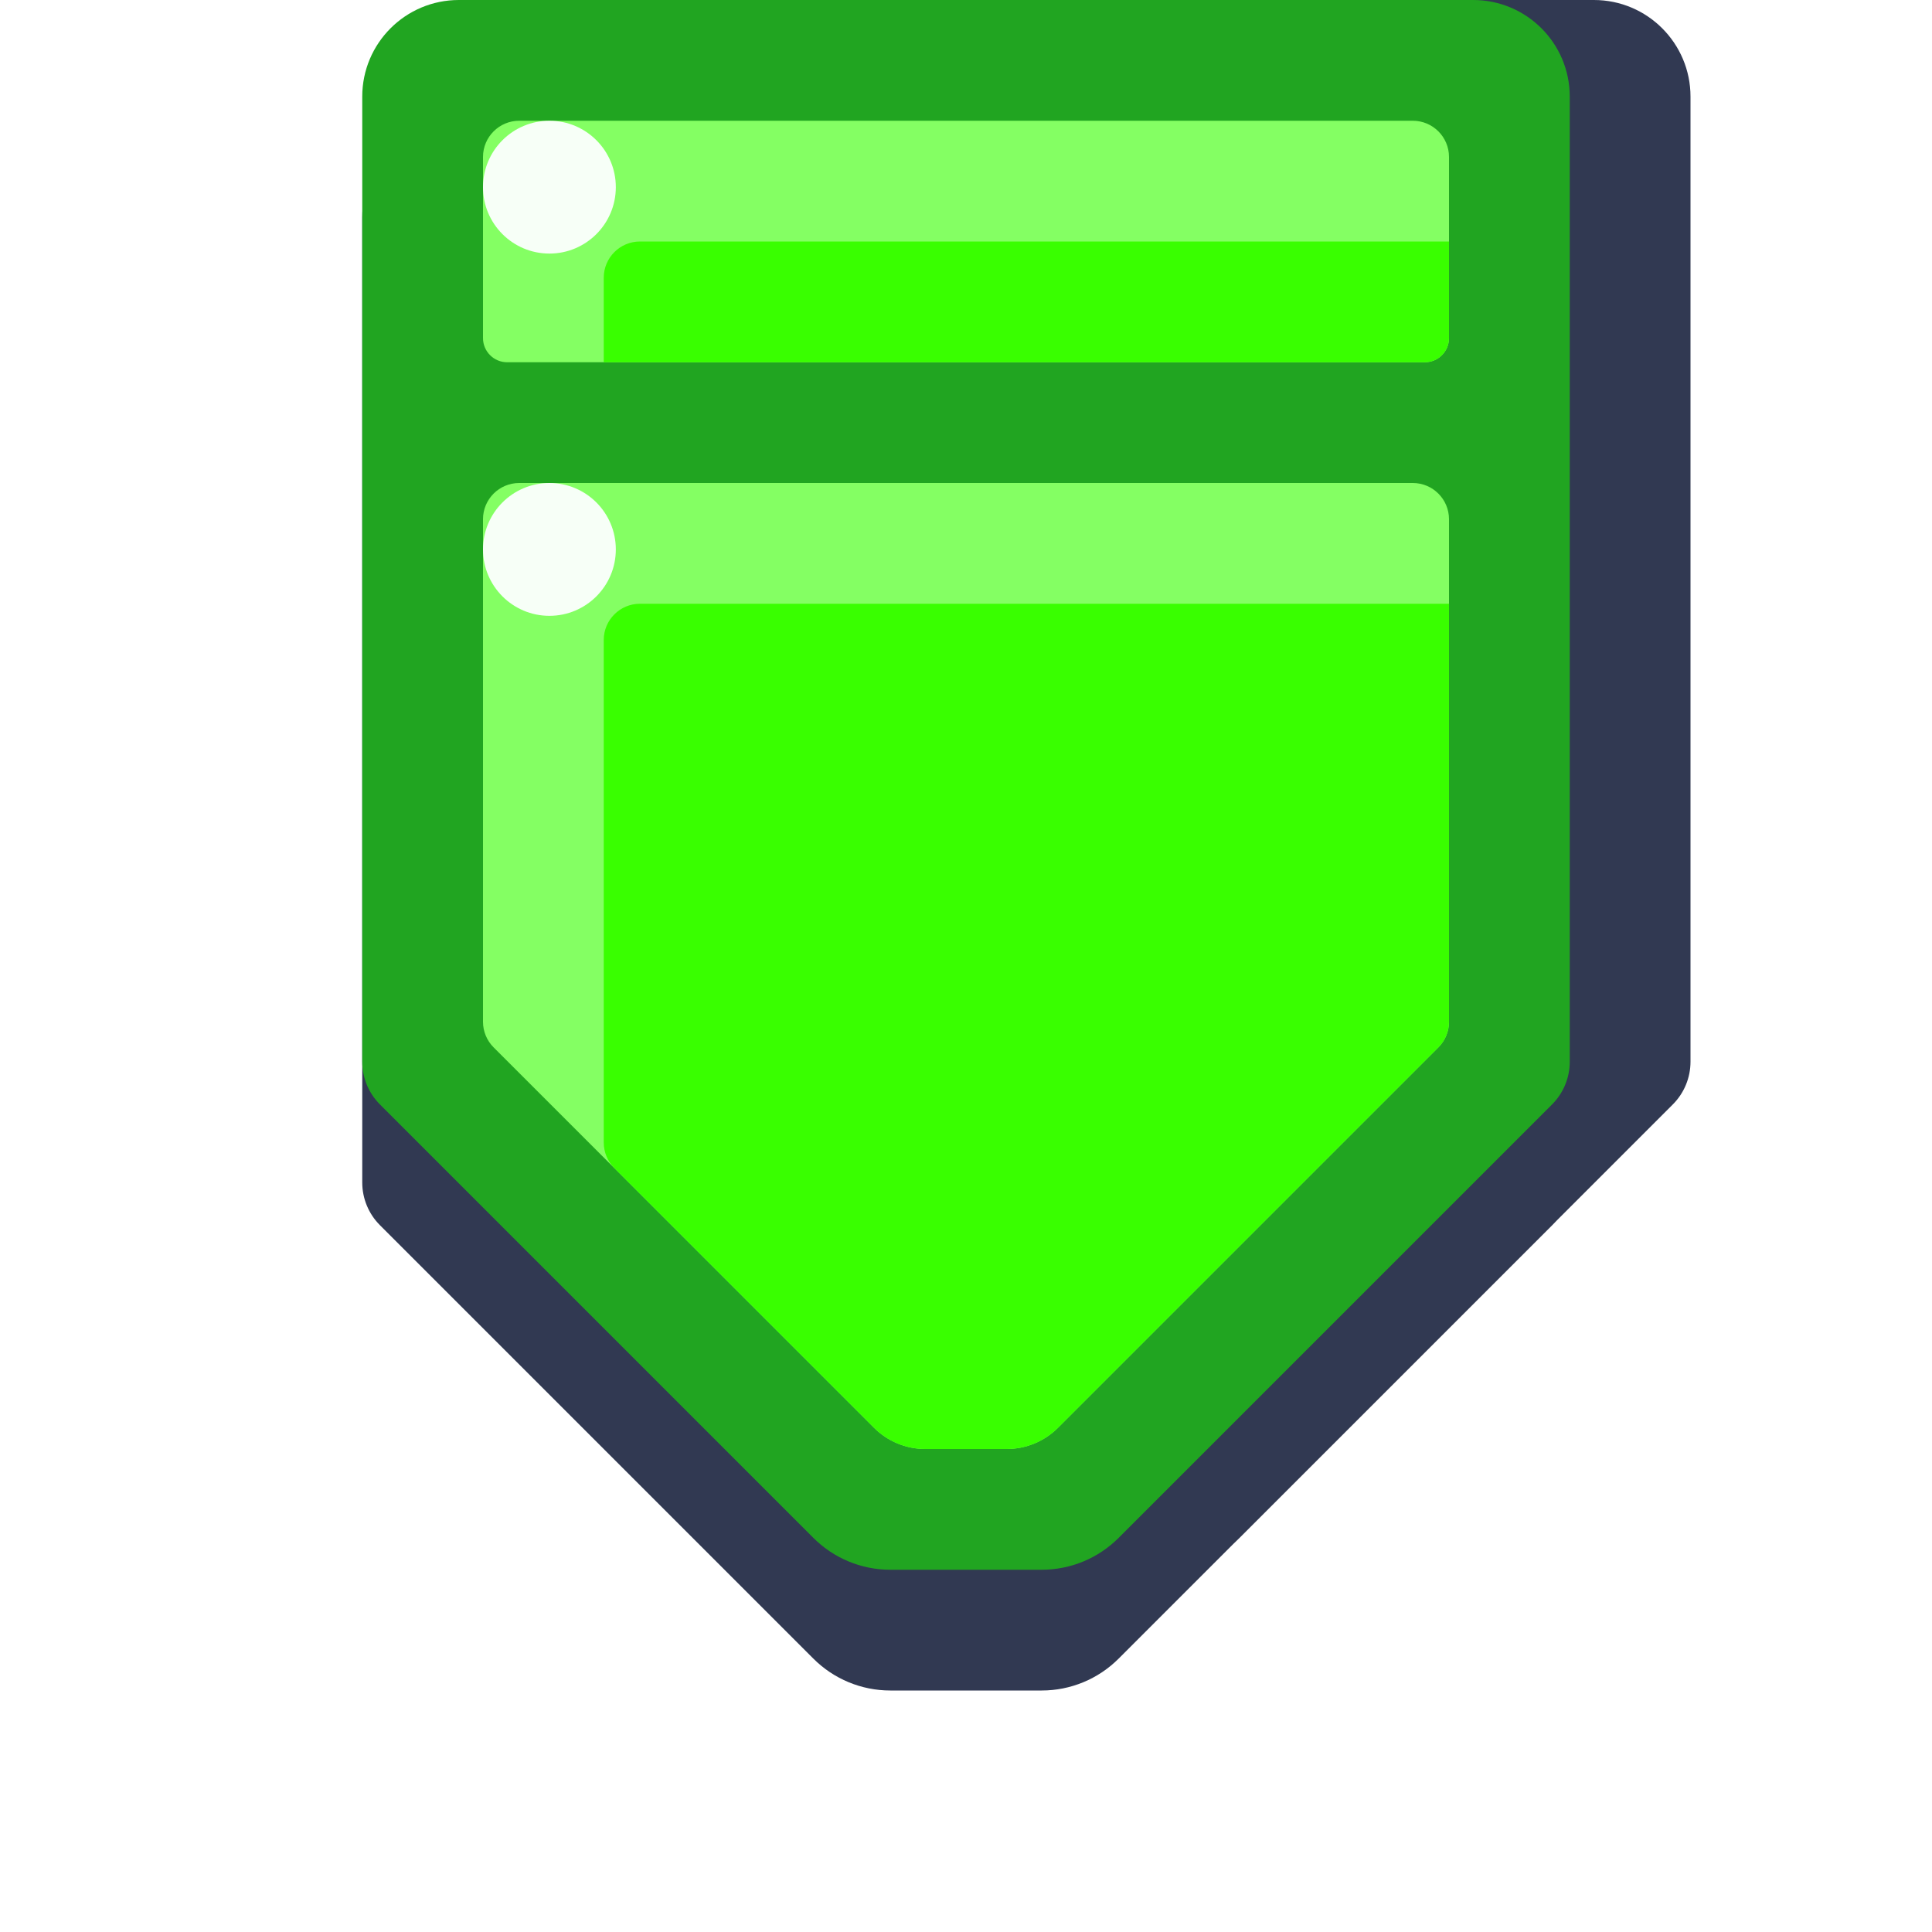
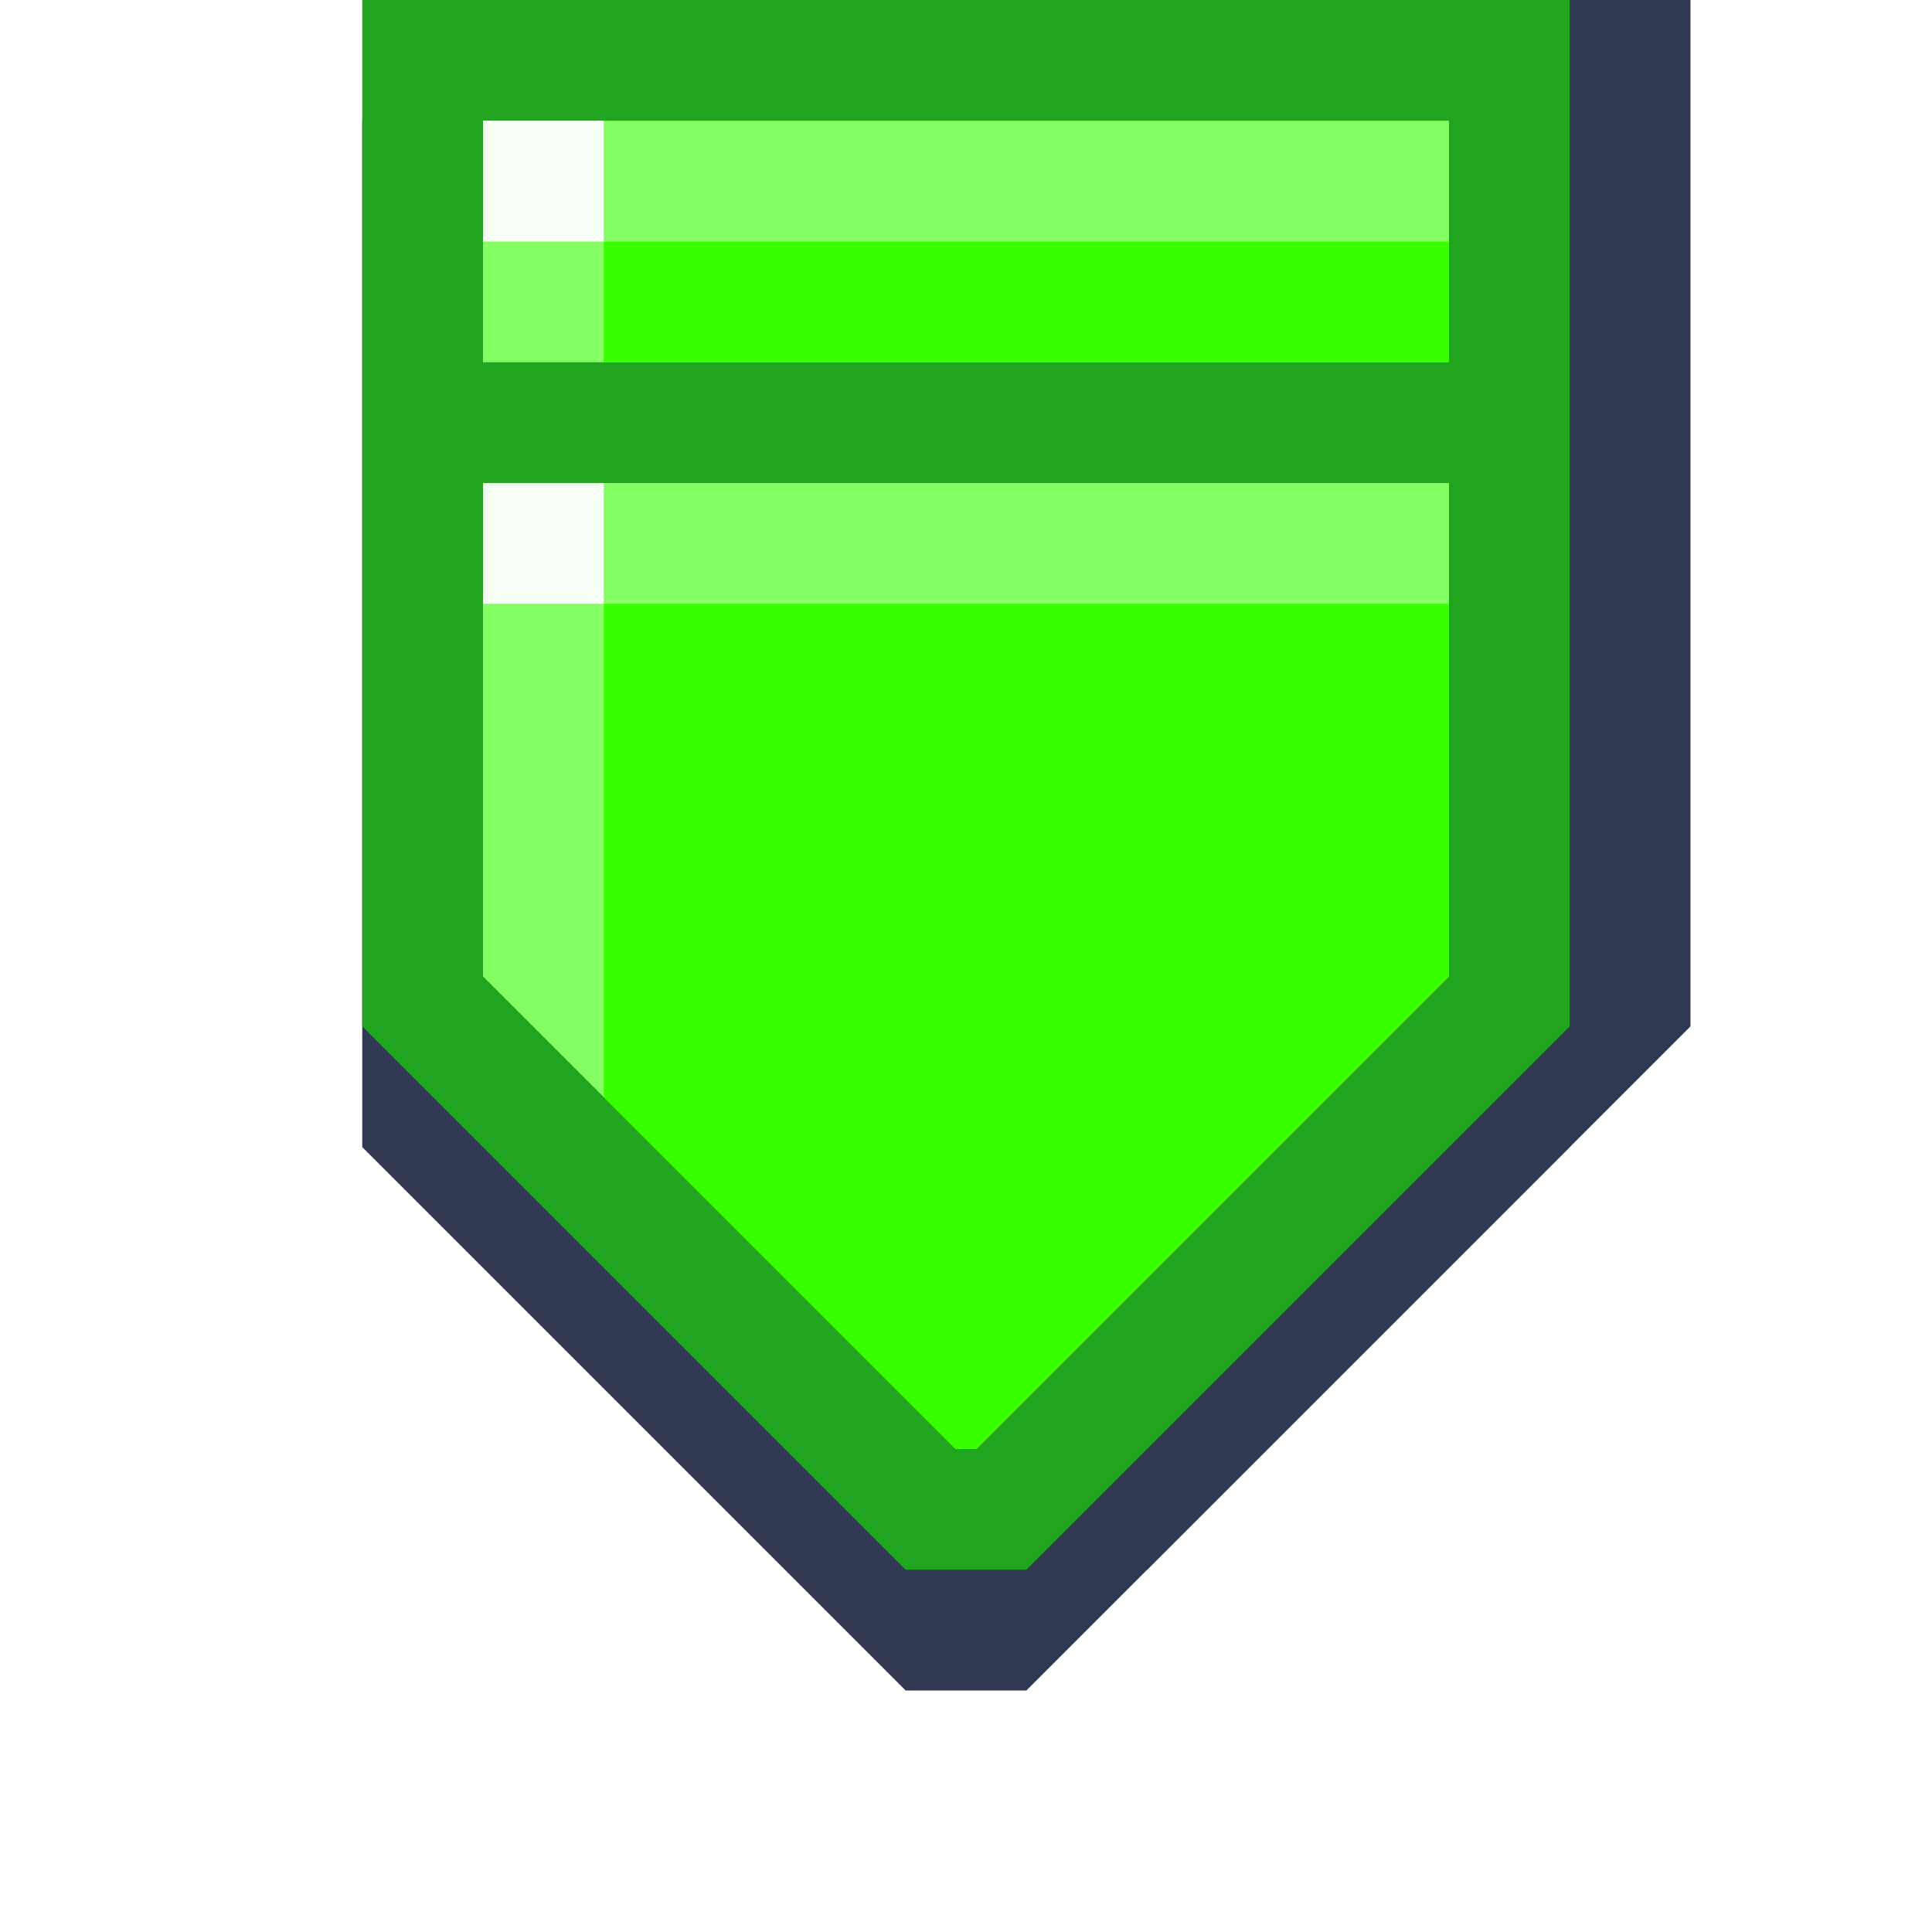
<svg xmlns="http://www.w3.org/2000/svg" width="128" height="128" viewBox="0 0 16 16">
  <defs>
-     <path id="outline" d="M3 0.8 A0.8 0.8 0 0 1 3.8 0 L12.2 0 A0.8 0.8 0 0 1 13 0.8 L13 8.793 A0.5 0.5 0 0 1 12.854 9.146 L9.264 12.736 A0.9 0.9 0 0 1 8.627 13 L7.373 13 A0.9 0.9 0 0 1 6.736 12.736 L3.146 9.146 A0.5 0.5 0 0 1 3 8.793 Z" />
+     <path id="outline" d="M3 0 L13 0 L13 8.5 L8.5 13 L7.5 13 L3 8.5 Z" />
    <clipPath id="face">
-       <path d="M4 4.3 A0.3 0.3 0 0 1 4.3 4 L11.7 4 A0.3 0.3 0 0 1 12 4.3 L12 8.462 A0.3 0.3 0 0 1 11.912 8.674 L8.762 11.824 A0.6 0.6 0 0 1 8.337 12 L7.663 12 A0.6 0.6 0 0 1 7.238 11.824 L4.088 8.674 A0.3 0.3 0 0 1 4 8.462 Z" />
+       <path d="M4 4 L12 4 L12 8.086 L8.086 12 L7.914 12 L4 8.086 Z" />
    </clipPath>
    <clipPath id="cap">
-       <path d="M4 1.3 A0.3 0.3 0 0 1 4.3 1 L11.7 1 A0.3 0.3 0 0 1 12 1.3 L12 2.8 A0.2 0.2 0 0 1 11.8 3 L4.2 3 A0.2 0.2 0 0 1 4 2.8 Z" />
+       <path d="M4 1 L12 1 L12 3 L4 3 Z" />
    </clipPath>
  </defs>
  <g transform="translate(0 0)">
    <use href="#outline" x="1" data-color="9" fill="#313952" />
    <use href="#outline" y="1" data-color="9" fill="#313952" />
    <use href="#outline" data-color="12" fill="#21a521" />
-     <path d="M4 1.3 A0.3 0.3 0 0 1 4.3 1 L11.7 1 A0.3 0.3 0 0 1 12 1.3 L12 2.8 A0.2 0.2 0 0 1 11.8 3 L4.2 3 A0.2 0.2 0 0 1 4 2.8 Z" data-color="14" fill="#84ff63" />
+     <path d="M4 1 L12 1 L12 3 L4 3 Z" data-color="14" fill="#84ff63" />
    <g clip-path="url(#cap)">
-       <path d="M4 1.3 A0.3 0.3 0 0 1 4.3 1 L11.7 1 A0.3 0.3 0 0 1 12 1.3 L12 2.8 A0.2 0.2 0 0 1 11.8 3 L4.2 3 A0.2 0.2 0 0 1 4 2.8 Z" transform="translate(1 1)" data-color="13" fill="#39ff00" />
+       <path d="M5 2 L13 2 L13 4 L5 4 Z" data-color="13" fill="#39ff00" />
    </g>
-     <path d="M4 4.3 A0.3 0.3 0 0 1 4.3 4 L11.7 4 A0.3 0.3 0 0 1 12 4.3 L12 8.462 A0.3 0.3 0 0 1 11.912 8.674 L8.762 11.824 A0.6 0.6 0 0 1 8.337 12 L7.663 12 A0.6 0.6 0 0 1 7.238 11.824 L4.088 8.674 A0.3 0.3 0 0 1 4 8.462 Z" data-color="14" fill="#84ff63" />
+     <path d="M4 4 L12 4 L12 8.086 L8.086 12 L7.914 12 L4 8.086 Z" data-color="14" fill="#84ff63" />
    <g clip-path="url(#face)">
-       <path d="M4 4.3 A0.3 0.3 0 0 1 4.3 4 L11.7 4 A0.3 0.3 0 0 1 12 4.3 L12 8.462 A0.3 0.3 0 0 1 11.912 8.674 L8.762 11.824 A0.6 0.6 0 0 1 8.337 12 L7.663 12 A0.6 0.6 0 0 1 7.238 11.824 L4.088 8.674 A0.3 0.3 0 0 1 4 8.462 Z" transform="translate(1 1)" data-color="13" fill="#39ff00" />
+       <path d="M5 5 L13 5 L13 9.086 L9.086 13 L8.914 13 L5 9.086 Z" data-color="13" fill="#39ff00" />
    </g>
-     <circle cx="4.55" cy="1.55" r="0.55" data-color="15" fill="#f7fff7" />
-     <circle cx="4.55" cy="4.55" r="0.55" data-color="15" fill="#f7fff7" />
+     <rect x="4" y="1" width="1" height="1" fill="#f7fff7" data-color="15" />
+     <rect x="4" y="4" width="1" height="1" fill="#f7fff7" data-color="15" />
  </g>
</svg>
